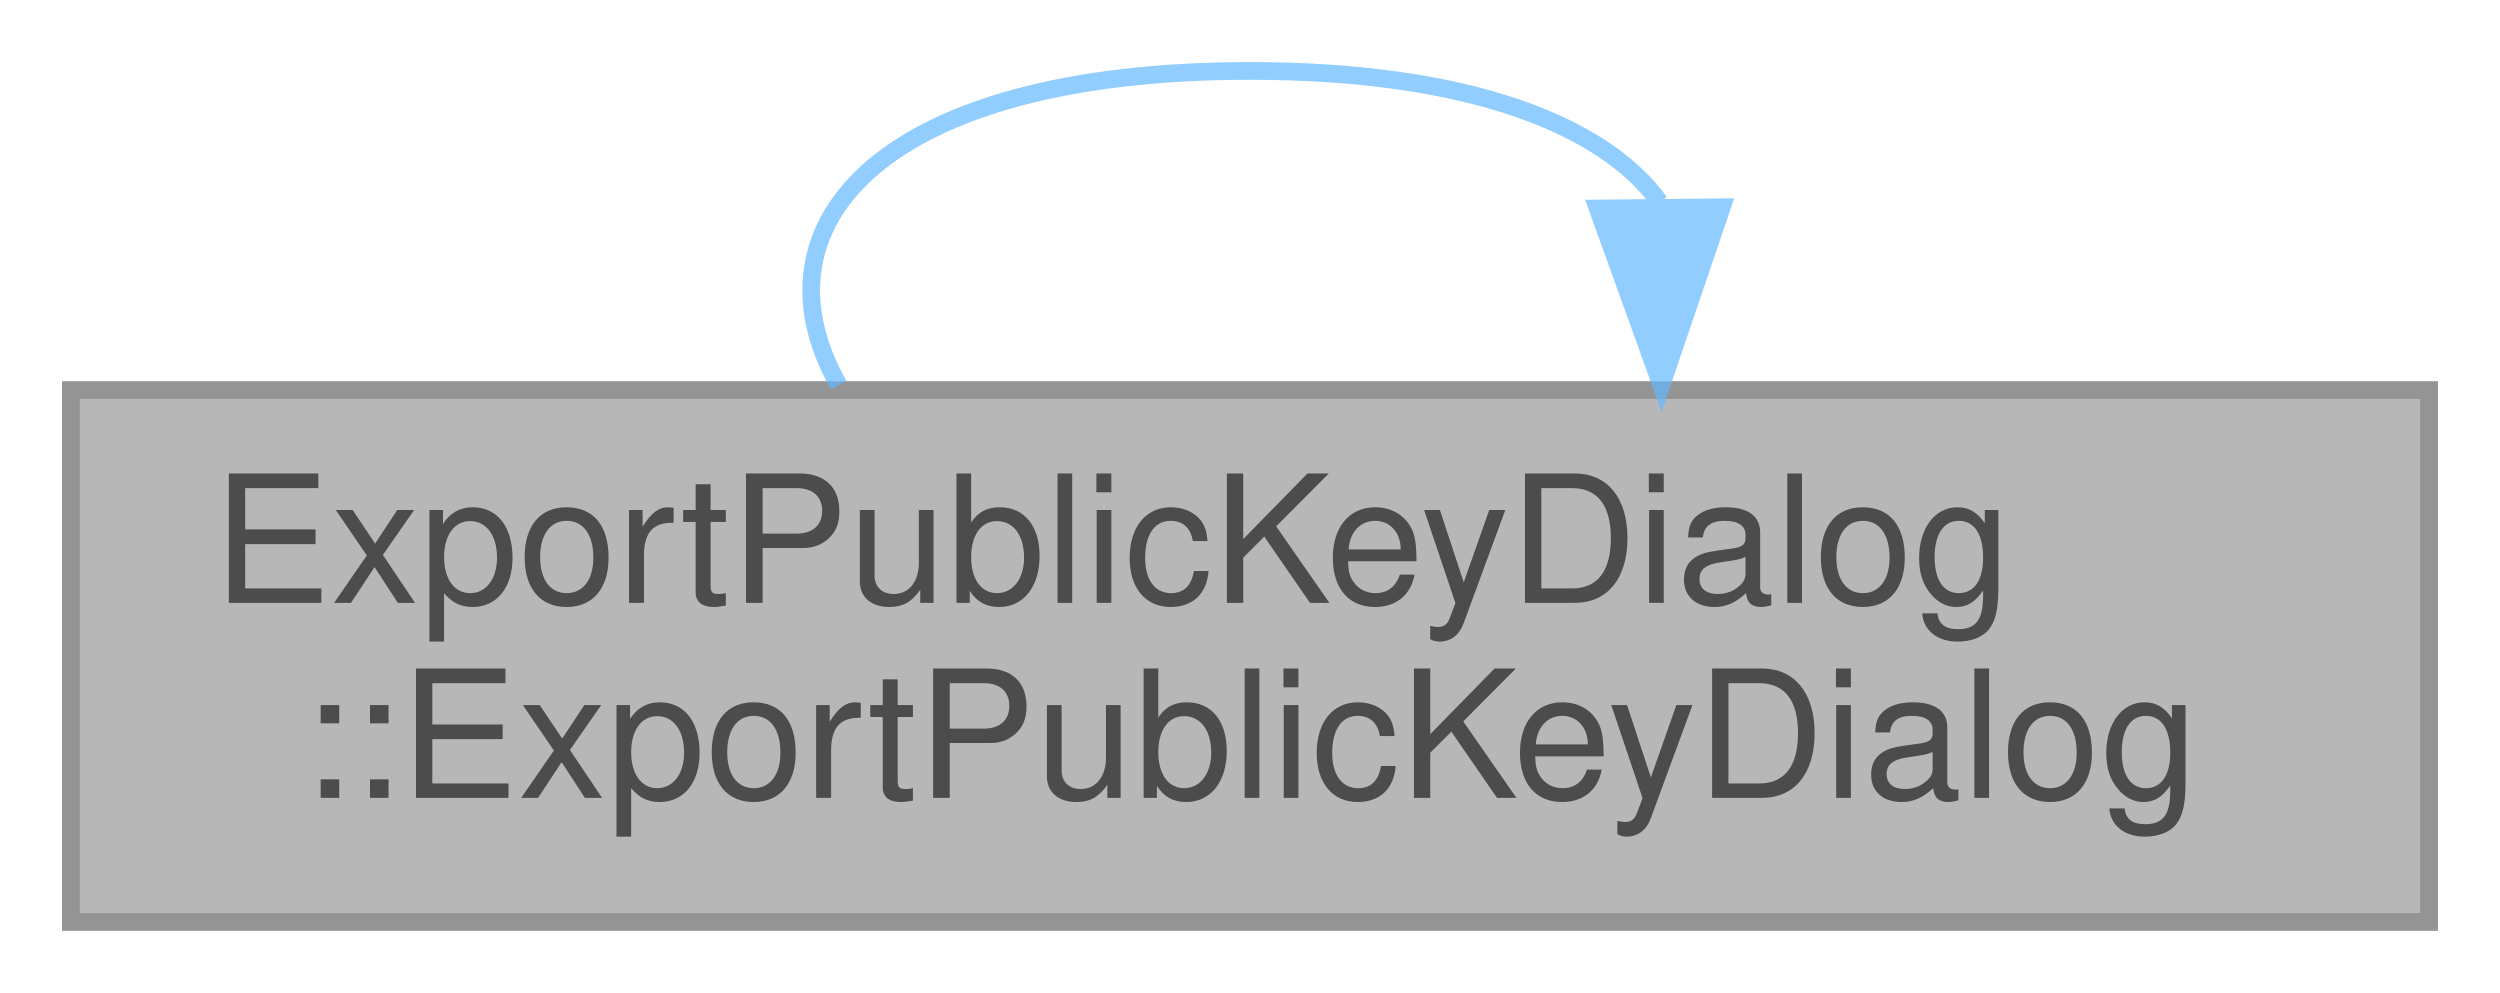
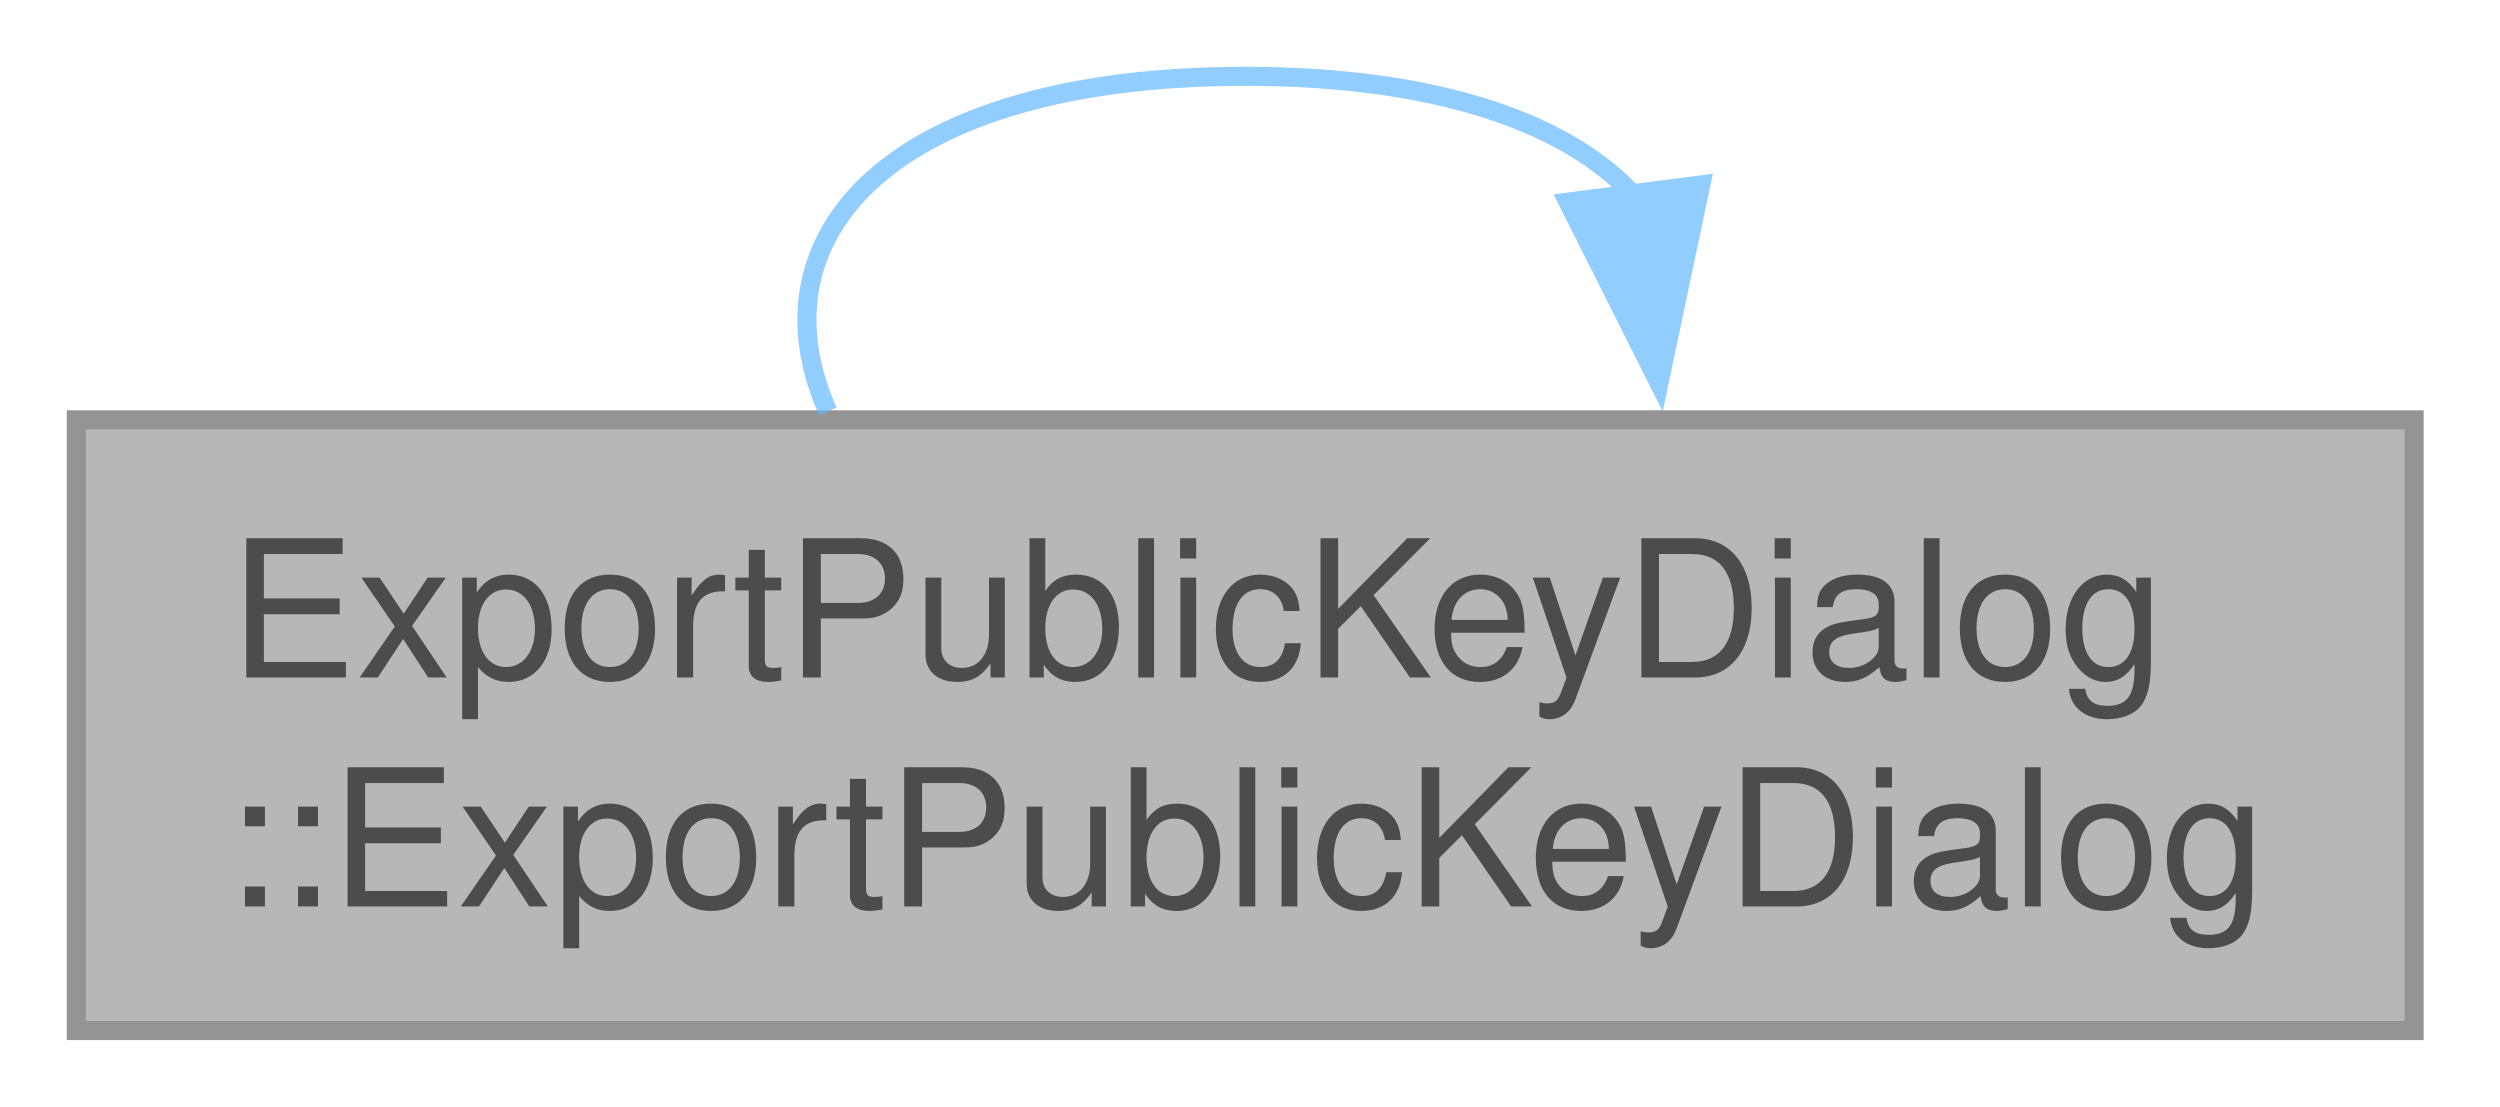
- <svg xmlns="http://www.w3.org/2000/svg" xmlns:xlink="http://www.w3.org/1999/xlink" width="141pt" height="56pt" viewBox="0.00 0.00 141.00 56.00">
+ <svg xmlns="http://www.w3.org/2000/svg" xmlns:xlink="http://www.w3.org/1999/xlink" width="131pt" height="58pt" viewBox="0.00 0.00 131.00 58.00">
  <svg id="main" version="1.1" xml:space="preserve">
    <style type="text/css">
.node, .edge {opacity: 0.7;}
.node.selected, .edge.selected {opacity: 1;}
.edge:hover path { stroke: red; }
.edge:hover polygon { stroke: red; fill: red; }
</style>
    <svg id="graph" class="graph">
-       <g id="graph0" class="graph" transform="scale(1 1) rotate(0) translate(4 52)">
+       <g id="graph0" class="graph" transform="scale(1 1) rotate(0) translate(4 54)">
        <g id="Node000001" class="node">
          <g id="a_Node000001">
            <a xlink:title="Construct an ExportPublicKeyDialog.">
-               <polygon fill="#999999" stroke="#666666" points="133,-30 0,-30 0,0 133,0 133,-30" />
-               <text text-anchor="start" x="8" y="-18" font-family="Helvetica,sans-Serif" font-size="10.00">ExportPublicKeyDialog</text>
-               <text text-anchor="middle" x="66.5" y="-7" font-family="Helvetica,sans-Serif" font-size="10.00">::ExportPublicKeyDialog</text>
+               <polygon fill="#999999" stroke="#666666" points="122.5,-32 0,-32 0,0 122.5,0 122.5,-32" />
+               <text xml:space="preserve" text-anchor="start" x="8" y="-18.5" font-family="Helvetica,sans-Serif" font-size="10.00">ExportPublicKeyDialog</text>
+               <text xml:space="preserve" text-anchor="middle" x="61.25" y="-6.5" font-family="Helvetica,sans-Serif" font-size="10.00">::ExportPublicKeyDialog</text>
            </a>
          </g>
        </g>
        <g id="edge1_Node000001_Node000001" class="edge">
          <g id="a_edge1_Node000001_Node000001">
            <a xlink:title=" ">
-               <path fill="none" stroke="#63b8ff" d="M89.6,-40.6C86.45,-44.97 78.75,-48 66.5,-48 45.88,-48 38.14,-39.41 43.3,-30.28" />
-               <polygon fill="#63b8ff" stroke="#63b8ff" points="93.11,-40.31 89.7,-30.28 86.11,-40.24 93.11,-40.31" />
+               <path fill="none" stroke="#63b8ff" d="M81.66,-43.71C78.26,-47.48 71.46,-50 61.25,-50 42.59,-50 35.3,-41.58 39.38,-32.44" />
+               <polygon fill="#63b8ff" stroke="#63b8ff" points="85.12,-44.31 82.93,-33.94 78.17,-43.41 85.12,-44.31" />
            </a>
          </g>
        </g>
      </g>
    </svg>
  </svg>
  <style type="text/css">

[data-mouse-over-selected='false'] { opacity: 0.7; }
[data-mouse-over-selected='true']  { opacity: 1.0; }

</style>
</svg>
